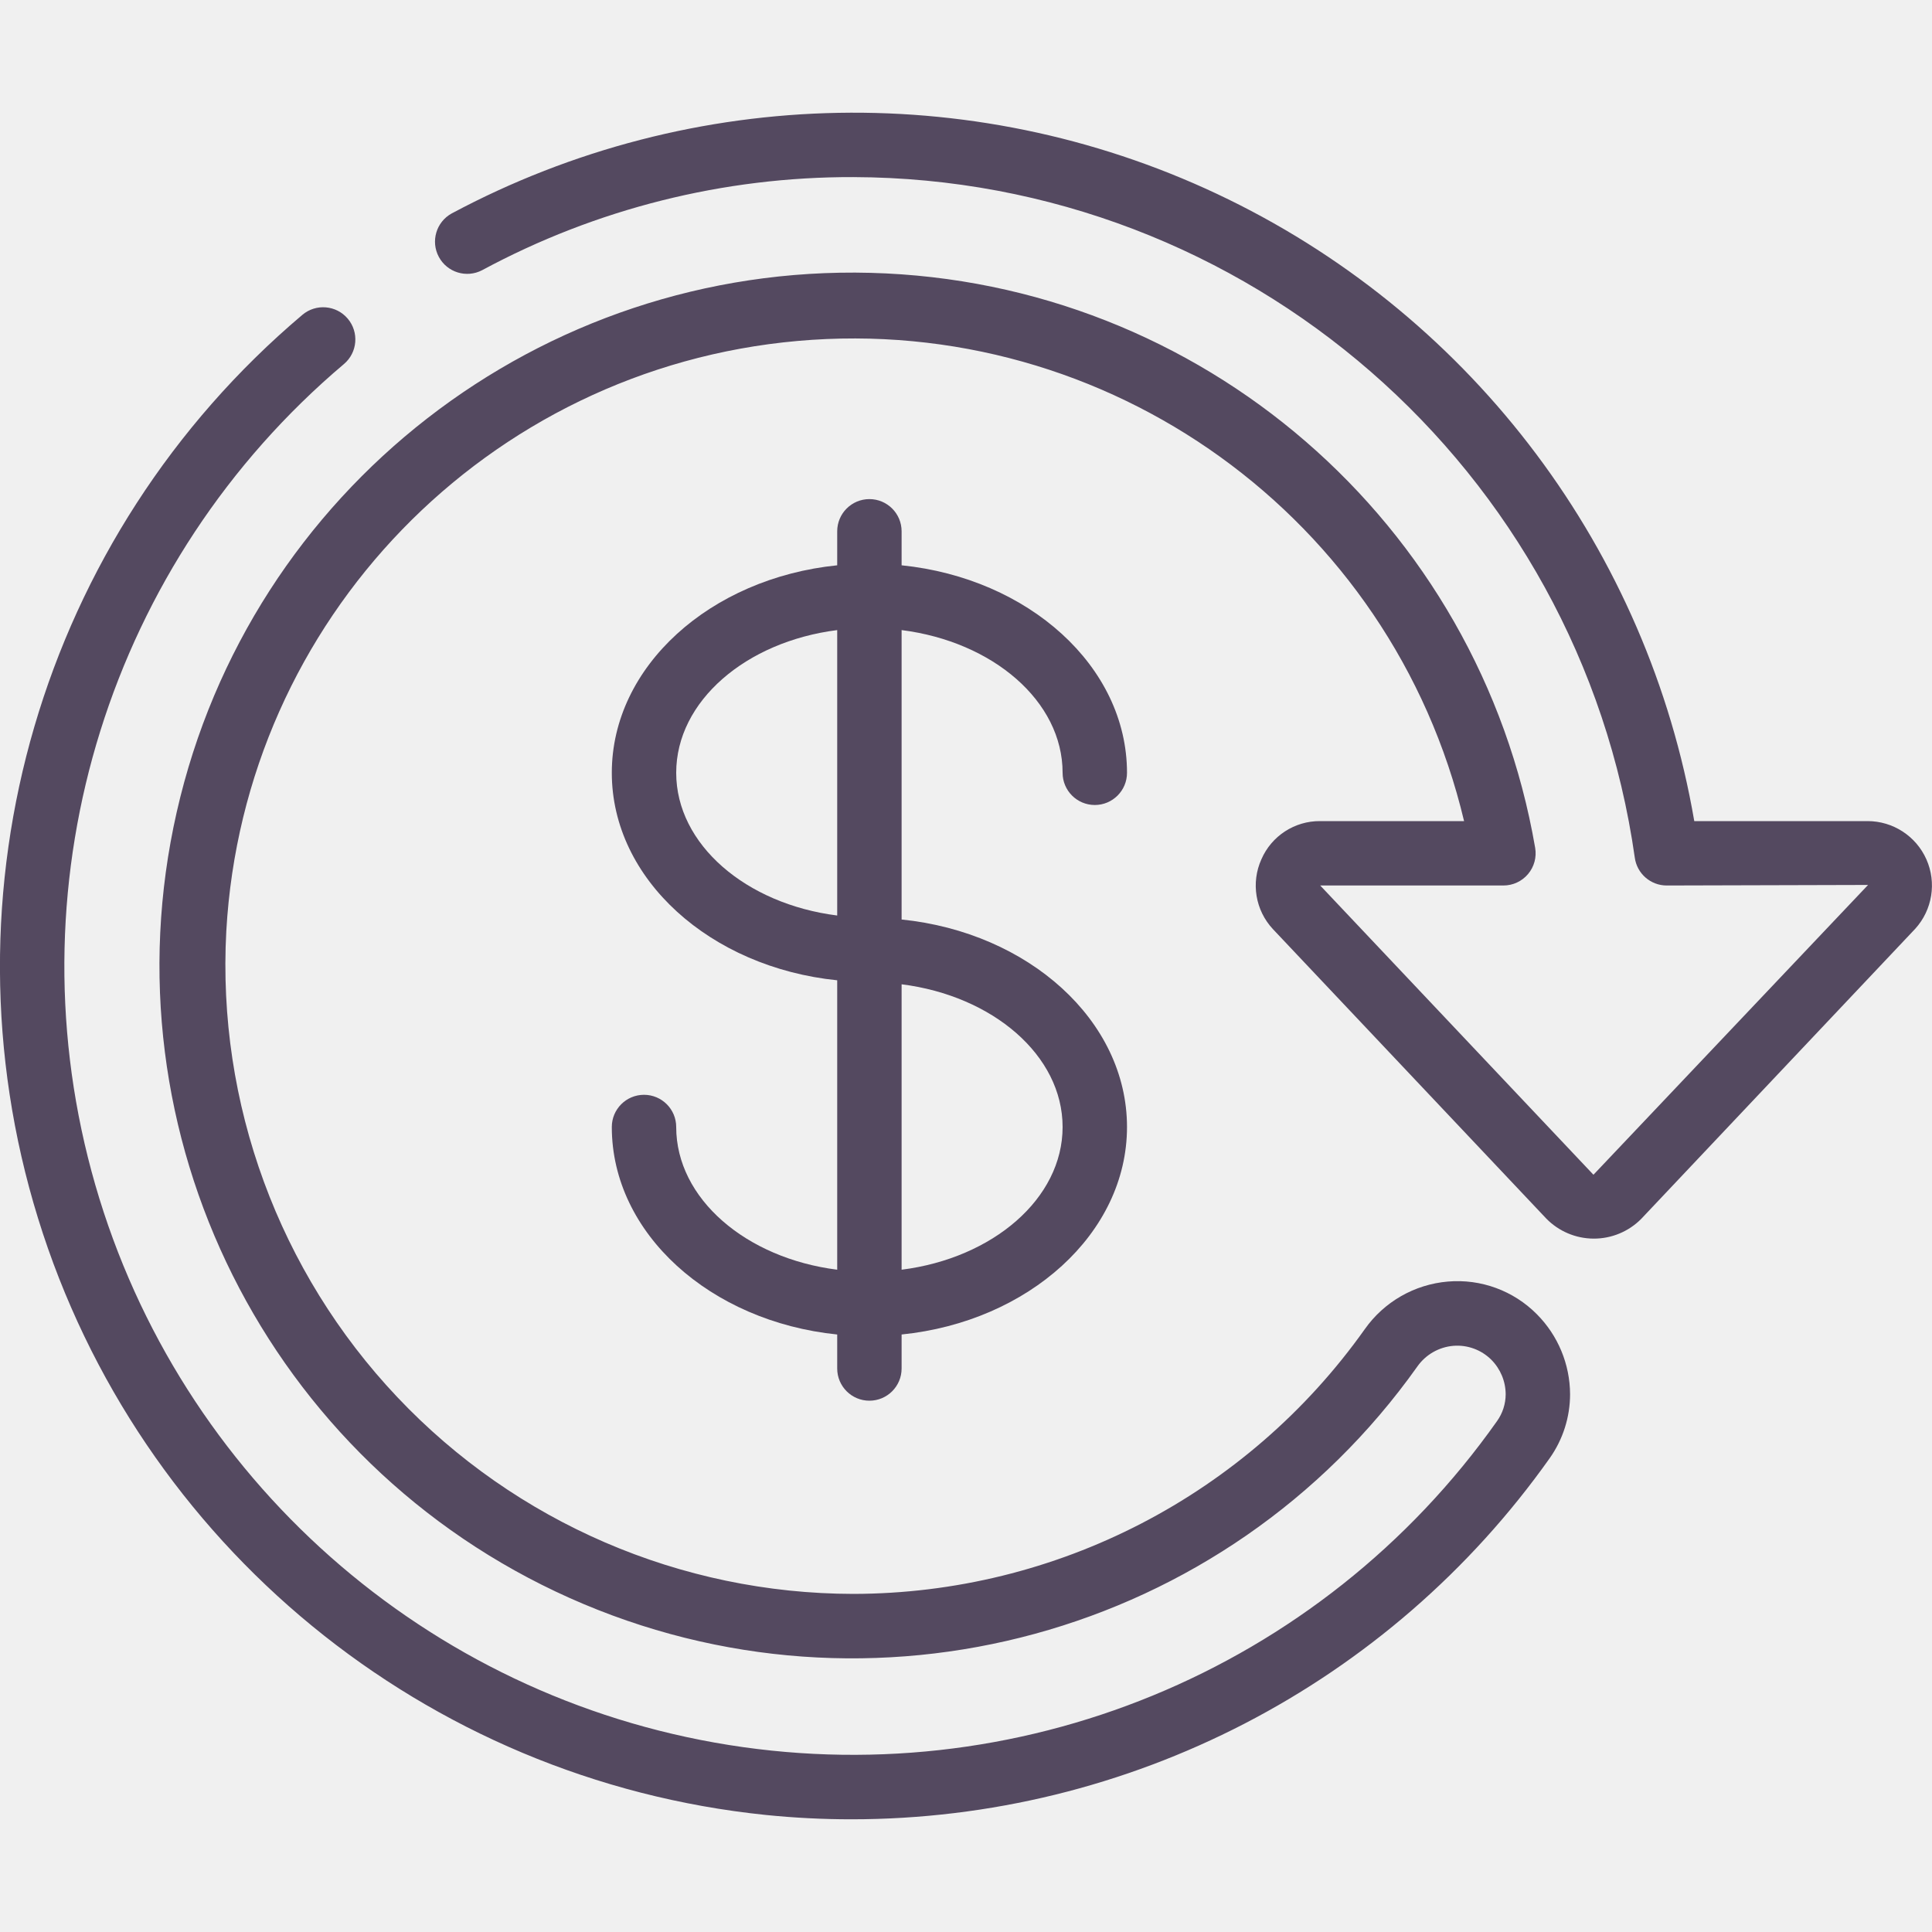
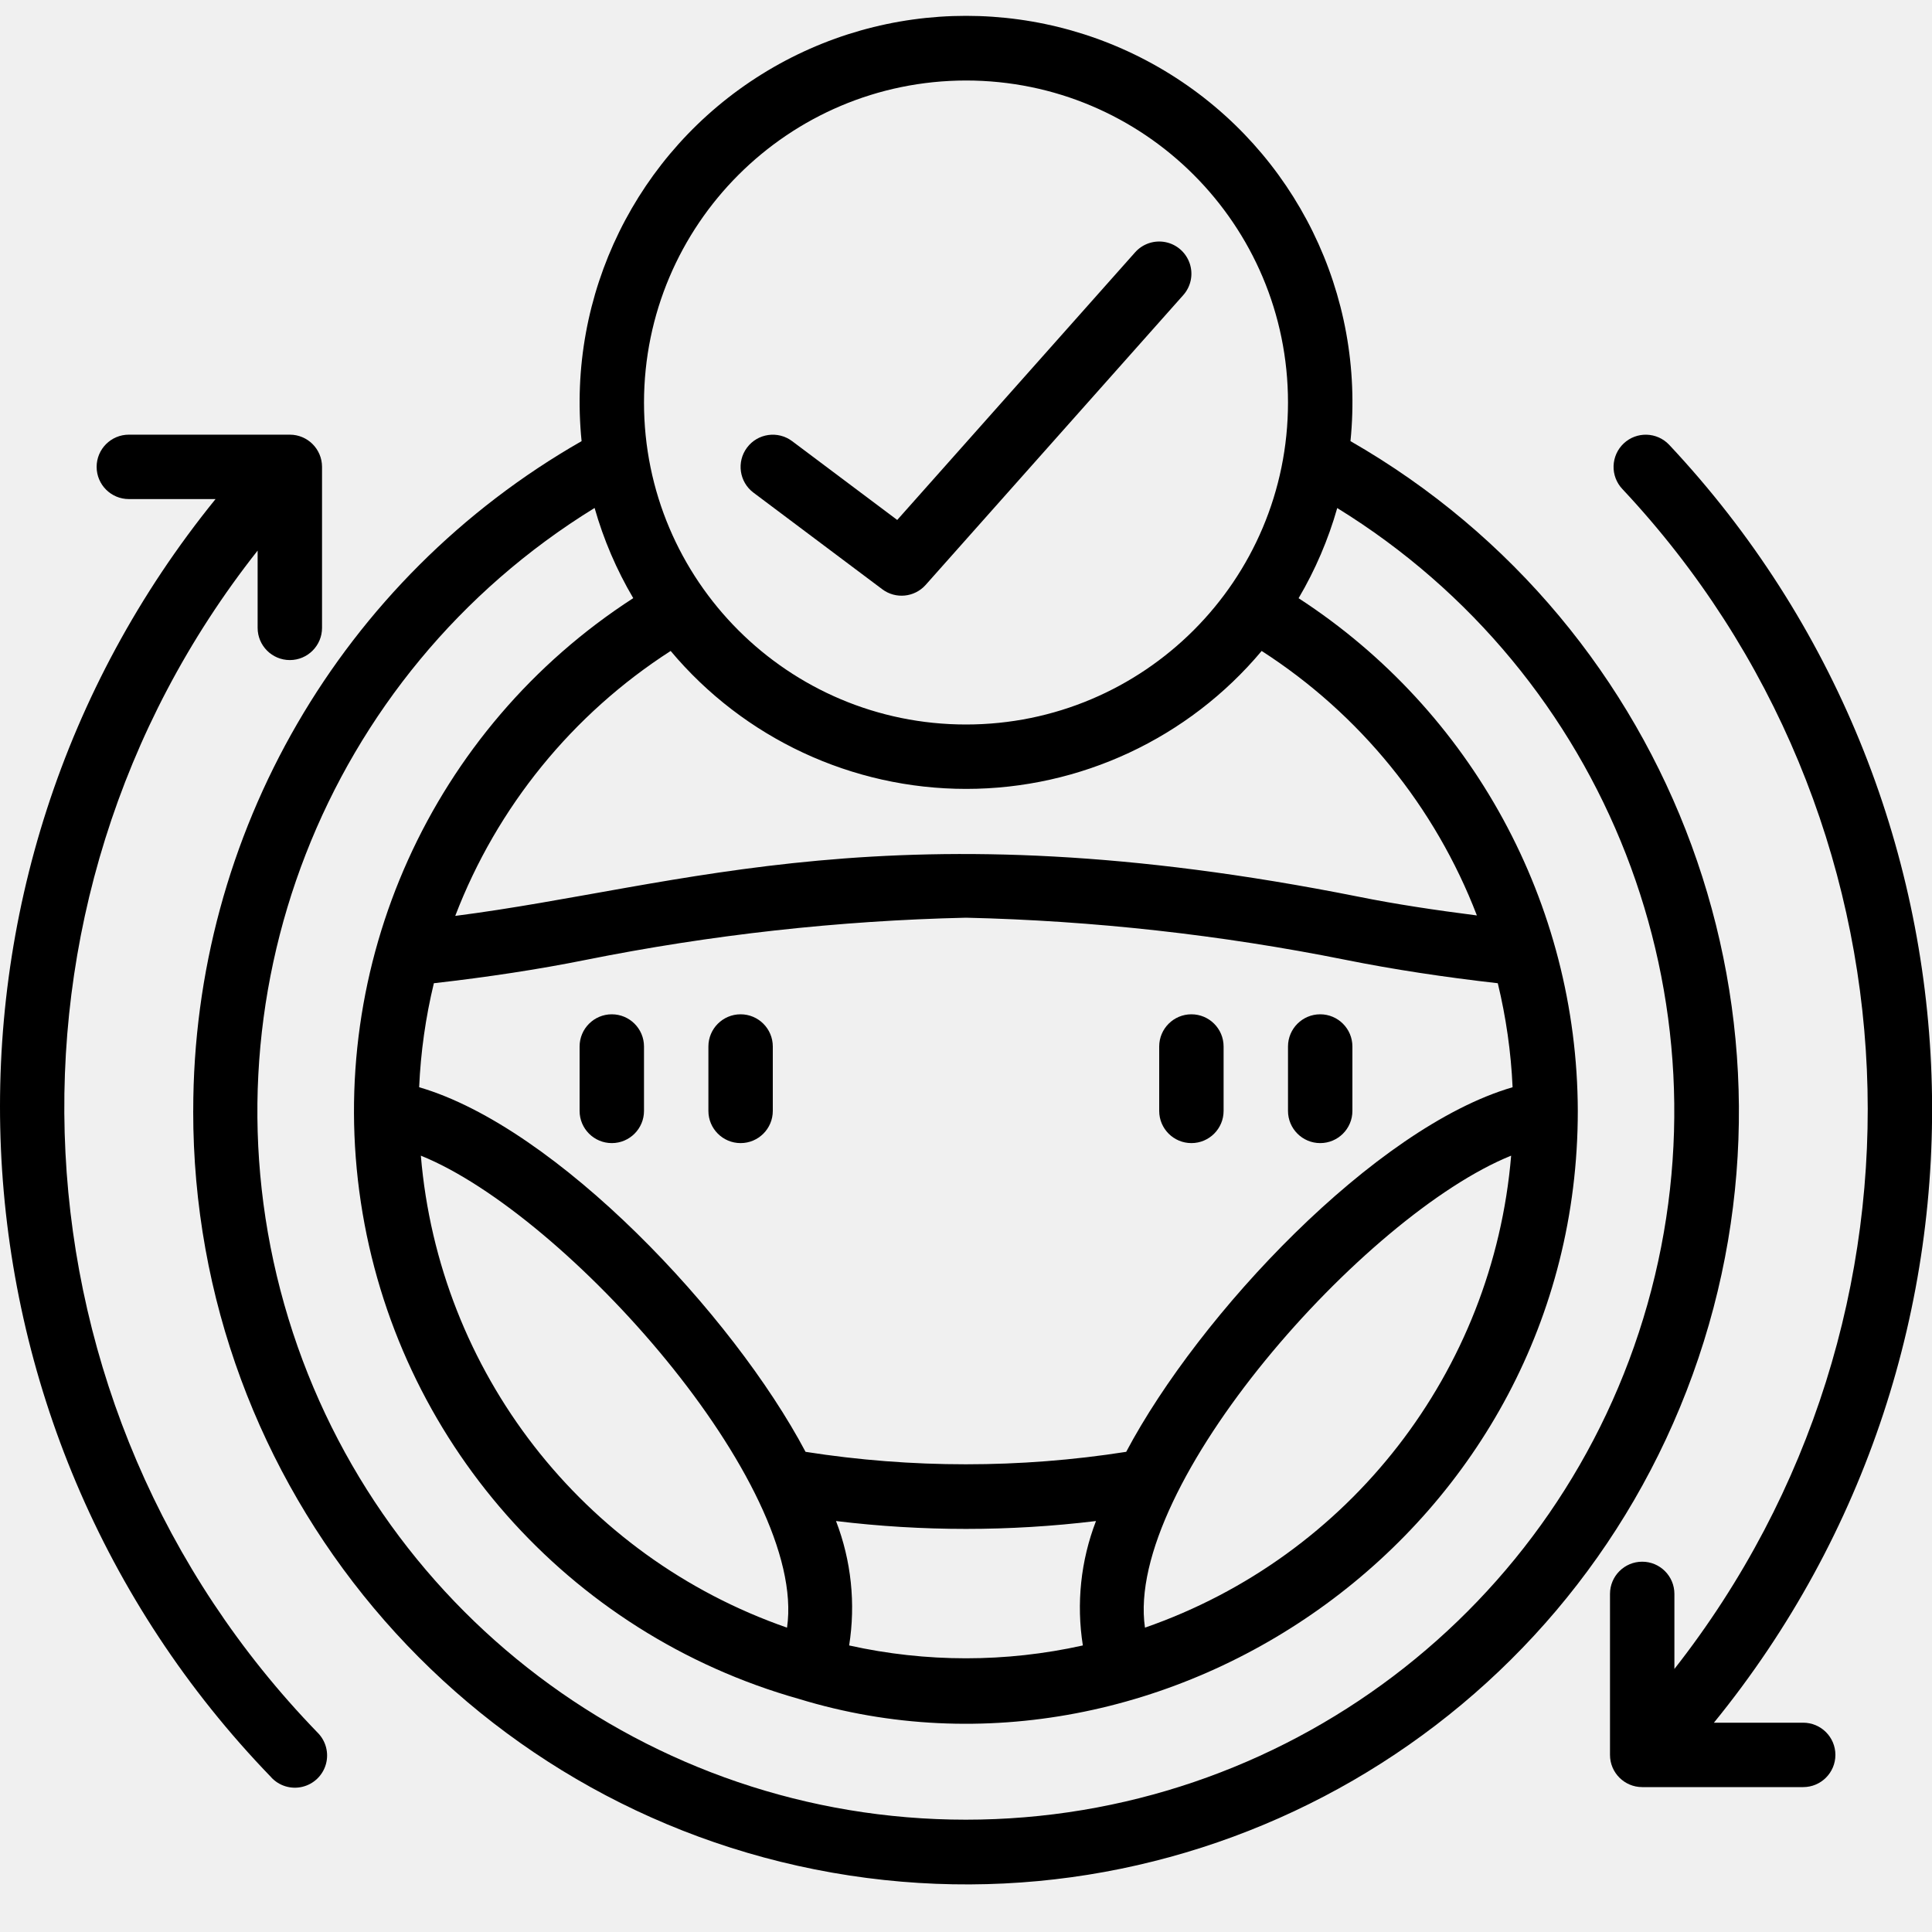
- <svg xmlns="http://www.w3.org/2000/svg" width="512" height="512" viewBox="0 0 512 512" fill="none">
-   <g clip-path="url(#clip0)">
-     <path d="M334.277 227.737C331.475 233.959 332.687 241.255 337.349 246.238L409.772 322.927C413.074 326.31 417.595 328.226 422.322 328.247C427.05 328.268 431.588 326.391 434.919 323.038L507.572 246.118C512.098 241.117 513.254 233.919 510.521 227.752C507.788 221.585 501.68 217.606 494.934 217.6H448.999C436.706 146.036 390.776 84.737 325.545 52.839C260.315 20.941 183.73 22.328 119.698 56.567C115.6 58.823 114.082 63.958 116.295 68.079C118.508 72.201 123.626 73.772 127.771 71.603C157.99 55.311 191.803 46.83 226.134 46.933C330.394 47.249 418.605 124.074 433.238 227.302C433.822 231.521 437.427 234.664 441.686 234.666L495.054 234.521L422.281 311.321L349.868 234.666H398.422C400.938 234.667 403.326 233.558 404.948 231.635C406.571 229.712 407.261 227.171 406.836 224.691C391.976 138.407 318.261 74.62 230.737 72.307C143.214 69.995 66.234 129.802 46.839 215.181C27.443 300.559 71.029 387.755 150.961 423.483C230.894 459.212 324.933 433.532 375.613 362.137C377.824 358.992 381.314 356.986 385.144 356.659C388.874 356.355 392.55 357.699 395.205 360.337C397.632 362.768 399.003 366.058 399.02 369.493C399.012 372.042 398.213 374.526 396.733 376.601C350.001 442.792 269.218 476.001 189.444 461.816C109.671 447.632 45.288 388.61 24.238 310.367C3.188 232.124 29.266 148.765 91.154 96.469C94.75 93.422 95.195 88.037 92.148 84.441C89.101 80.846 83.716 80.4 80.12 83.447C10.886 141.975 -16.688 236.202 10.069 322.821C36.827 409.441 112.742 471.698 202.924 480.981C210.501 481.749 218.059 482.133 225.597 482.133C299.171 482.139 368.177 446.456 410.702 386.415C414.199 381.465 416.08 375.554 416.086 369.493C416.055 361.535 412.888 353.909 407.271 348.271C401.085 342.038 392.452 338.871 383.702 339.626C374.861 340.373 366.802 344.989 361.686 352.239C330.512 396.176 280.007 422.317 226.134 422.4C180.414 422.336 136.728 403.489 105.309 370.274C73.89 337.06 57.498 292.395 59.973 246.741C64.62 164.251 129.089 97.664 211.385 90.353C293.681 83.042 368.878 137.221 387.995 217.6H349.868C343.106 217.54 336.965 221.533 334.277 227.737V227.737Z" fill="#544960" />
-     <path d="M281.601 204.8C281.601 209.513 285.422 213.333 290.135 213.333C294.848 213.333 298.668 209.513 298.668 204.8C298.668 176.572 272.556 153.242 238.935 149.811V140.8C238.935 136.087 235.114 132.267 230.401 132.267C225.689 132.267 221.868 136.087 221.868 140.8V149.811C188.247 153.224 162.135 176.572 162.135 204.8C162.135 233.028 188.247 256.358 221.868 259.789V336.486C197.693 333.431 179.201 317.653 179.201 298.667C179.201 293.954 175.381 290.133 170.668 290.133C165.955 290.133 162.135 293.954 162.135 298.667C162.135 326.895 188.247 350.225 221.868 353.655V362.667C221.868 367.379 225.689 371.2 230.401 371.2C235.114 371.2 238.935 367.379 238.935 362.667V353.655C272.556 350.242 298.668 326.895 298.668 298.667C298.668 270.438 272.556 247.108 238.935 243.678V166.98C263.11 170.035 281.601 185.813 281.601 204.8V204.8ZM179.201 204.8C179.201 185.813 197.693 170.035 221.868 166.98V242.62C197.693 239.565 179.201 223.787 179.201 204.8ZM281.601 298.667C281.601 317.653 263.11 333.431 238.935 336.486V260.847C263.11 263.902 281.601 279.68 281.601 298.667Z" fill="#544960" />
+ <svg xmlns="http://www.w3.org/2000/svg" height="512" viewBox="0 0 60 59" width="512">
+   <g id="016---Autopilot" transform="translate(-1 -1)">
+     <path id="Shape" d="m9.42 55.694c.245.268.617.382.971.297.354-.085.633-.354.731-.705.097-.35-.003-.726-.262-.981-9.729-10.041-10.524-25.733-1.859-36.706v2.4c0 .552.448 1 1 1 .552 0 1-.448 1-1v-5c0-.552-.448-1-1-1h-5c-.552 0-1 .448-1 1s.448 1 1 1h2.693c-9.546 11.764-8.804 28.804 1.727 39.694z" />
+     <path id="Shape" d="m51.424 14.273c-.193.182-.305.434-.313.699s.091.523.273.715c9.511 10.141 10.198 25.705 1.616 36.644v-2.331c0-.552-.448-1-1-1s-1 .448-1 1v5c0 .552.448 1 1 1h5c.552 0 1-.448 1-1s-.448-1-1-1h-2.773c9.539-11.711 8.945-28.672-1.39-39.687-.379-.401-1.012-.419-1.413-.04z" />
+     <path id="Shape" d="m7 35c-.01 11.658 8.36 21.637 19.843 23.657 11.482 2.02 22.755-4.505 26.724-15.467 3.969-10.962-.514-23.191-10.627-28.99.461-4.554-1.709-8.973-5.593-11.393-3.884-2.42-8.807-2.42-12.692 0-3.884 2.42-6.054 6.84-5.593 11.393-7.463 4.265-12.066 12.204-12.061 20.8zm7.07 1.39c4.516 1.821 12.019 10.224 11.372 14.658-6.355-2.209-10.812-7.954-11.372-14.658zm33.905-2.125c-4.275 1.245-9.733 7.047-12 11.323-3.299.516-6.659.516-9.958 0-2.253-4.257-7.73-10.081-12-11.323.048-1.089.201-2.171.457-3.23 1.666-.189 3.252-.43 4.713-.724 3.892-.781 7.845-1.22 11.813-1.311 3.964.092 7.912.531 11.8 1.311 1.463.294 3.049.535 4.715.724.257 1.059.411 2.141.46 3.23zm-21.012 13.472c2.681.326 5.393.326 8.074 0-.474 1.23-.614 2.563-.408 3.864-2.39.532-4.868.532-7.258 0 .206-1.301.066-2.634-.408-3.864zm9.595 3.311c-.646-4.424 6.818-12.821 11.372-14.658-.56 6.704-5.017 12.449-11.372 14.658zm6.642-22.698c-14.43-2.879-20.972-.314-28.062.594 1.297-3.385 3.641-6.267 6.69-8.228 2.275 2.715 5.635 4.284 9.177 4.284s6.902-1.569 9.177-4.284c3.044 1.958 5.386 4.835 6.684 8.214-1.285-.164-2.527-.35-3.666-.58zm-12.2-25.35c5.523 0 10 4.477 10 10s-4.477 10-10 10-10-4.477-10-10c.006-5.52 4.48-9.994 10-10zm-11.534 13.276c.279.981.682 1.922 1.2 2.8-6.26 4.046-9.57 11.382-8.461 18.753 1.109 7.37 6.432 13.408 13.605 15.432 11.435 3.499 24.19-5.285 24.19-18.261-.017-6.431-3.278-12.419-8.671-15.922.518-.878.921-1.819 1.2-2.8 8.381 5.16 12.315 15.258 9.634 24.728-2.681 9.47-11.326 16.006-21.168 16.006s-18.486-6.537-21.168-16.006c-2.681-9.47 1.253-19.568 9.634-24.728z" />
+     <path id="Shape" d="m20 32c-.552 0-1 .448-1 1v2c0 .552.448 1 1 1s1-.448 1-1v-2c0-.552-.448-1-1-1z" />
+     <path id="Shape" d="m24 32c-.552 0-1 .448-1 1v2c0 .552.448 1 1 1s1-.448 1-1v-2c0-.552-.448-1-1-1z" />
+     <path id="Shape" d="m38 32c-.552 0-1 .448-1 1v2c0 .552.448 1 1 1s1-.448 1-1v-2c0-.552-.448-1-1-1z" />
+     <path id="Shape" d="m42 32c-.552 0-1 .448-1 1v2c0 .552.448 1 1 1s1-.448 1-1v-2c0-.552-.448-1-1-1z" />
+     <path id="Shape" d="m28.4 18.8c.416.312 1.001.253 1.347-.135l8-9c.238-.267.315-.64.202-.979s-.397-.593-.747-.665c-.35-.072-.712.048-.949.314l-7.389 8.313-3.264-2.448c-.442-.331-1.069-.242-1.4.2-.331.442-.242 1.069.2 1.4z" />
  </g>
-   <defs>
-     <clipPath id="clip0">
-       <rect width="512" height="512" fill="white" />
-     </clipPath>
-   </defs>
</svg>
